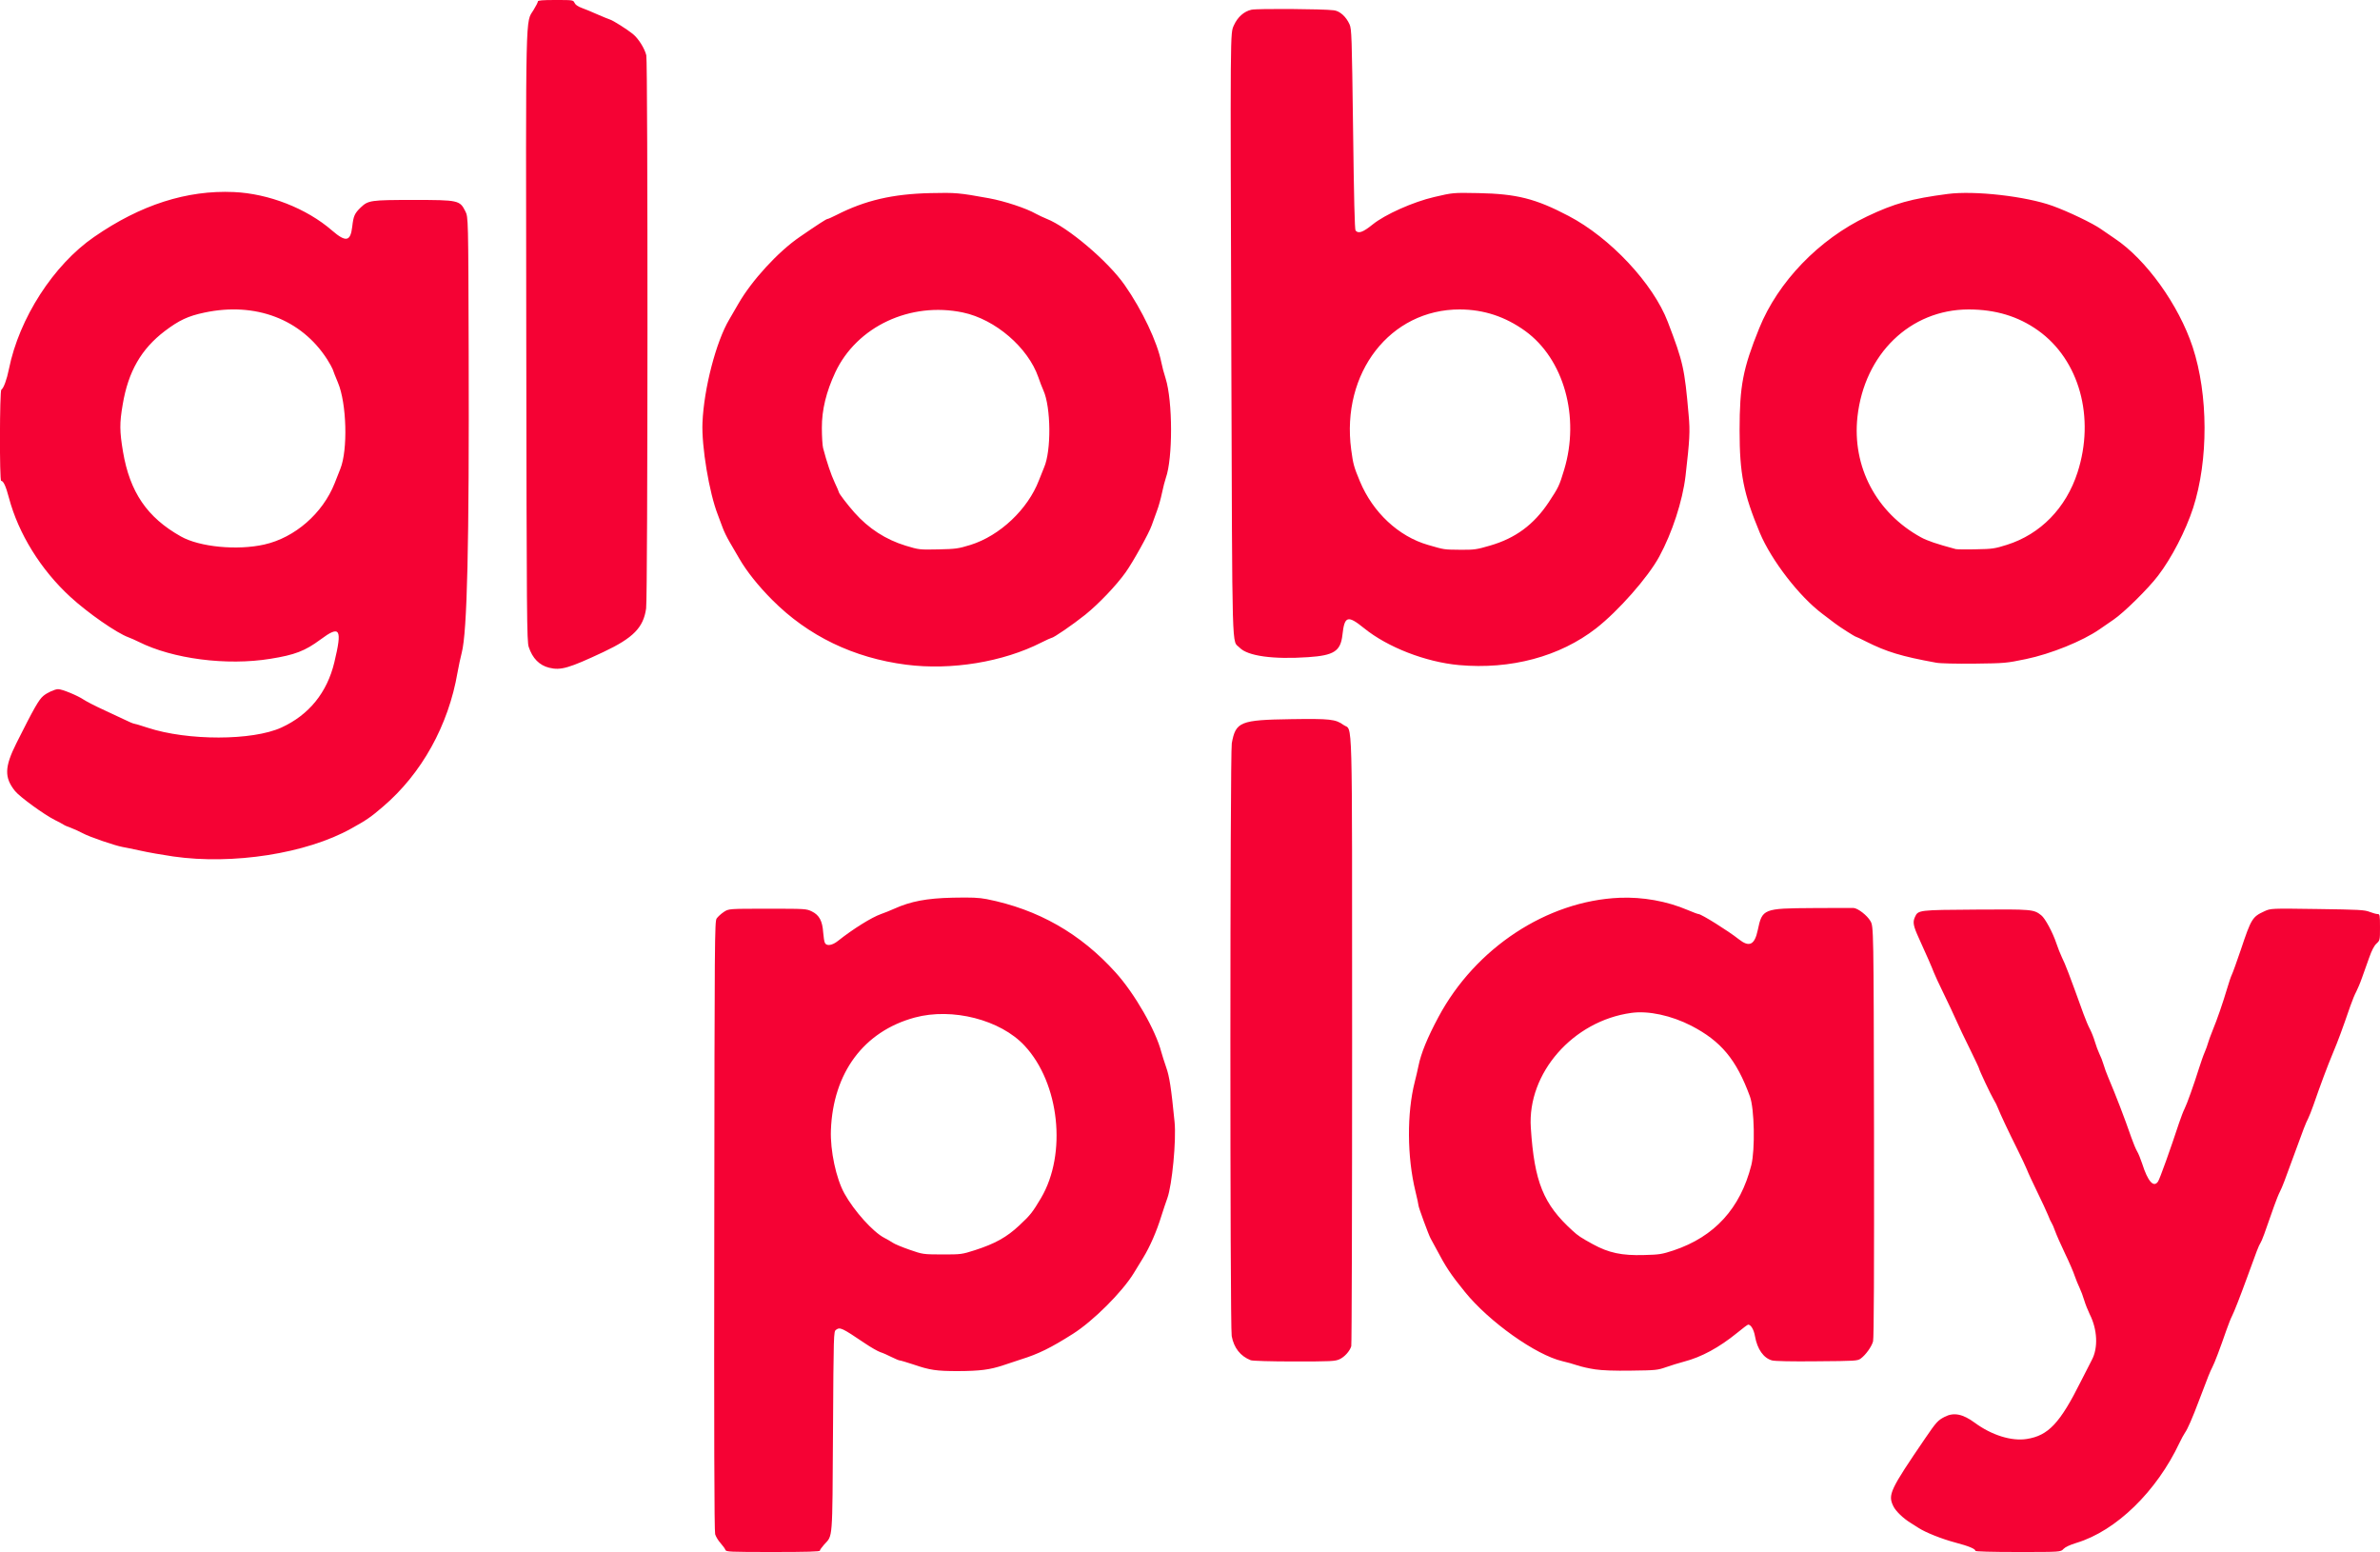
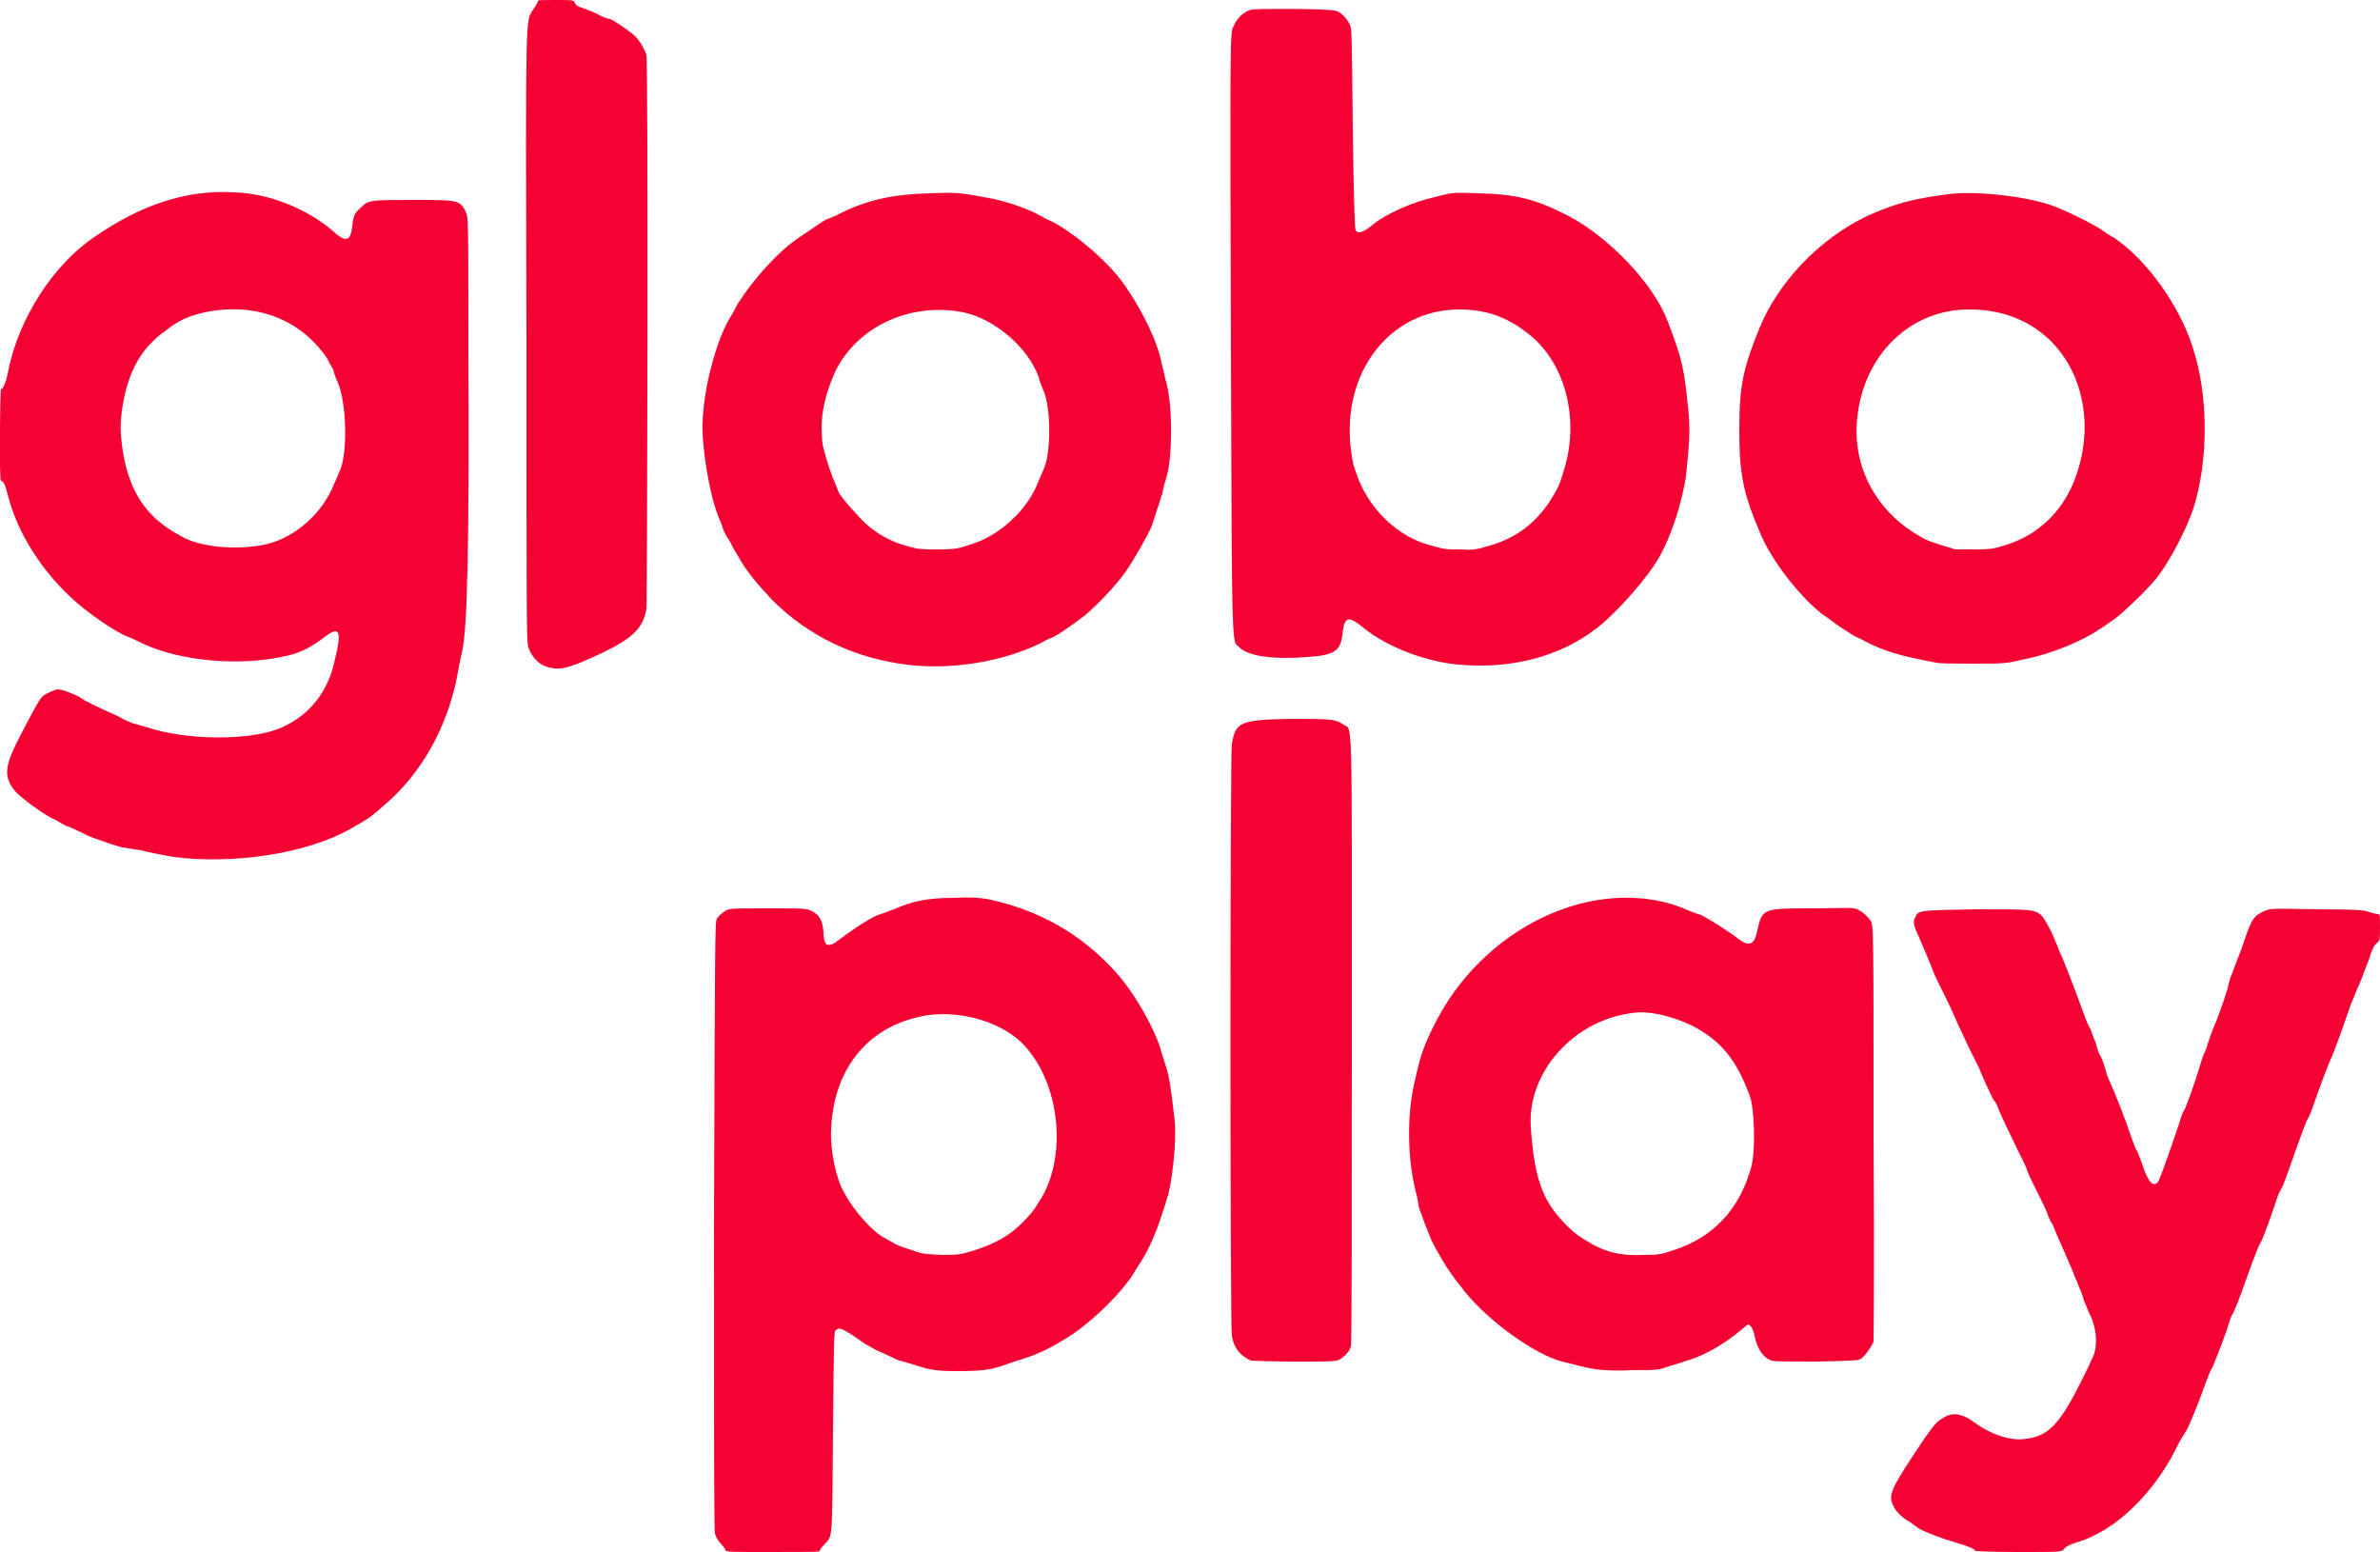
<svg xmlns="http://www.w3.org/2000/svg" viewBox="0 0 250 163" fill="#F50234" fill-rule="evenodd" aria-hidden="true">
-   <path d="M76.20 162.78C76.16 162.66 75.93 162.34 75.69 162.07C75.44 161.80 75.19 161.37 75.12 161.13C75.03 160.83 75.00 150.24 75.03 128.74C75.06 98.40 75.07 96.78 75.28 96.46C75.41 96.28 75.74 95.97 76.03 95.78C76.54 95.44 76.54 95.44 80.62 95.44C84.64 95.44 84.69 95.44 85.29 95.73C86.06 96.11 86.39 96.73 86.47 97.94C86.51 98.42 86.58 98.91 86.65 99.03C86.83 99.39 87.42 99.30 88.02 98.82C89.61 97.56 91.55 96.35 92.54 96.00C92.89 95.88 93.51 95.63 93.91 95.45C95.66 94.66 97.35 94.34 100.07 94.28C102.08 94.24 102.79 94.27 103.64 94.43C109.04 95.50 113.50 98.04 117.19 102.14C119.19 104.35 121.40 108.21 121.99 110.50C122.07 110.81 122.30 111.51 122.49 112.07C122.84 113.05 123.02 114.21 123.38 117.84C123.57 119.76 123.12 124.46 122.62 125.84C122.47 126.24 122.20 127.07 122.00 127.69C121.49 129.34 120.80 130.92 120.08 132.10C119.72 132.68 119.28 133.40 119.09 133.72C117.86 135.72 114.83 138.74 112.70 140.09C110.38 141.56 109.08 142.20 107.25 142.77C106.80 142.91 105.96 143.19 105.38 143.39C103.96 143.86 102.94 143.99 100.62 144.00C98.38 144.00 97.67 143.90 95.93 143.30C95.23 143.07 94.59 142.88 94.50 142.88C94.42 142.88 94.03 142.71 93.64 142.52C93.25 142.32 92.73 142.09 92.47 142.01C92.21 141.92 91.48 141.51 90.85 141.08C88.40 139.43 88.24 139.36 87.81 139.67C87.57 139.85 87.56 140.04 87.50 150.33C87.43 161.98 87.49 161.21 86.57 162.22C86.33 162.49 86.12 162.78 86.12 162.86C86.12 162.96 84.77 163.00 81.20 163.00C76.61 163.00 76.26 162.98 76.20 162.78ZM207.50 162.88C207.50 162.67 206.80 162.38 205.40 162.01C203.96 161.63 202.24 160.94 201.51 160.46C201.26 160.30 200.89 160.06 200.69 159.94C199.92 159.47 199.12 158.70 198.88 158.19C198.29 156.98 198.52 156.49 202.24 151.04C203.40 149.34 203.56 149.17 204.28 148.80C205.23 148.31 206.18 148.50 207.44 149.43C209.21 150.73 211.29 151.38 212.89 151.13C215.16 150.78 216.39 149.47 218.59 145.06C219.08 144.10 219.59 143.09 219.73 142.83C220.41 141.56 220.32 139.62 219.50 138.01C219.31 137.62 219.05 136.96 218.93 136.56C218.81 136.15 218.59 135.56 218.44 135.25C218.29 134.94 218.06 134.38 217.93 134.00C217.81 133.62 217.35 132.55 216.90 131.62C216.46 130.70 215.99 129.63 215.86 129.26C215.73 128.89 215.57 128.53 215.51 128.45C215.45 128.37 215.27 128.00 215.13 127.62C214.98 127.25 214.47 126.15 214.00 125.19C213.53 124.22 213.03 123.16 212.90 122.81C212.76 122.47 212.31 121.51 211.90 120.69C210.97 118.83 210.09 116.95 209.87 116.38C209.78 116.13 209.58 115.74 209.43 115.50C209.14 115.03 207.88 112.35 207.88 112.21C207.88 112.16 207.44 111.24 206.91 110.15C206.37 109.07 205.74 107.74 205.50 107.19C205.26 106.65 204.67 105.38 204.18 104.38C203.69 103.38 203.22 102.37 203.13 102.12C202.94 101.61 202.37 100.30 201.57 98.55C200.97 97.24 200.90 96.85 201.15 96.31C201.48 95.57 201.55 95.57 207.56 95.53C213.46 95.49 213.62 95.50 214.42 96.13C214.83 96.45 215.64 97.97 216.00 99.06C216.16 99.54 216.42 100.20 216.58 100.53C216.95 101.27 217.37 102.37 218.86 106.50C219.07 107.08 219.38 107.82 219.55 108.12C219.71 108.43 219.94 109.02 220.06 109.43C220.18 109.84 220.39 110.40 220.52 110.67C220.66 110.94 220.86 111.45 220.96 111.80C221.06 112.15 221.28 112.75 221.44 113.12C222.27 115.08 223.15 117.36 223.88 119.47C224.08 120.04 224.35 120.69 224.48 120.91C224.62 121.13 224.85 121.71 225.01 122.19C225.61 124.09 226.23 124.78 226.69 124.08C226.87 123.81 228.00 120.66 228.89 117.95C229.10 117.34 229.35 116.67 229.47 116.45C229.70 116.01 230.46 113.89 230.99 112.19C231.19 111.57 231.45 110.81 231.59 110.50C231.72 110.19 231.88 109.77 231.93 109.56C231.98 109.36 232.21 108.74 232.43 108.19C232.89 107.08 233.48 105.37 233.96 103.76C234.13 103.18 234.34 102.56 234.43 102.38C234.52 102.21 234.95 101.02 235.38 99.75C236.47 96.49 236.59 96.29 237.85 95.71C238.52 95.40 238.52 95.40 243.42 95.47C247.80 95.53 248.38 95.56 248.91 95.77C249.24 95.90 249.62 96.00 249.75 96.00C249.98 96.00 250.00 96.09 250.00 97.38C250.00 98.74 250.00 98.76 249.63 99.10C249.39 99.32 249.13 99.82 248.87 100.56C248.65 101.18 248.31 102.14 248.11 102.69C247.92 103.24 247.64 103.89 247.51 104.14C247.37 104.39 247.09 105.06 246.89 105.64C246.02 108.16 245.61 109.27 245.07 110.56C244.50 111.91 243.70 114.06 243.01 116.06C242.82 116.61 242.56 117.26 242.44 117.50C242.21 117.93 241.93 118.65 240.99 121.25C239.96 124.08 239.75 124.63 239.50 125.13C239.35 125.41 239.08 126.10 238.88 126.66C237.87 129.58 237.60 130.30 237.44 130.55C237.27 130.80 237.04 131.40 236.01 134.25C235.29 136.22 234.68 137.78 234.45 138.23C234.33 138.45 234.08 139.10 233.88 139.66C233.19 141.65 232.64 143.11 232.38 143.61C232.13 144.10 232.00 144.42 231.00 147.06C230.30 148.93 229.78 150.11 229.51 150.48C229.38 150.67 229.13 151.13 228.95 151.51C226.54 156.64 222.29 160.78 218.12 162.04C217.43 162.25 216.94 162.48 216.75 162.68C216.46 163.00 216.46 163.00 211.98 163.00C209.15 163.00 207.50 162.95 207.50 162.88ZM167.56 143.82C166.94 143.73 166.10 143.54 165.69 143.40C165.28 143.26 164.57 143.06 164.12 142.96C161.33 142.31 156.43 138.83 153.89 135.70C152.38 133.84 151.88 133.09 150.84 131.11C150.61 130.67 150.35 130.20 150.27 130.06C150.08 129.73 149.00 126.80 149.00 126.60C149.00 126.51 148.86 125.85 148.68 125.12C147.80 121.51 147.77 116.92 148.61 113.62C148.74 113.11 148.92 112.35 149.00 111.94C149.27 110.62 149.93 108.99 151.10 106.81C154.97 99.57 162.50 94.61 170.13 94.29C172.55 94.19 175.09 94.64 177.29 95.58C177.83 95.81 178.34 96.00 178.42 96.00C178.71 96.00 181.56 97.78 182.64 98.64C183.75 99.52 184.31 99.25 184.64 97.68C185.11 95.44 185.22 95.40 190.44 95.37C192.64 95.36 194.55 95.35 194.70 95.36C195.16 95.39 196.12 96.13 196.47 96.73C196.81 97.31 196.81 97.31 196.85 118.86C196.87 133.49 196.84 140.55 196.75 140.88C196.60 141.43 195.99 142.29 195.46 142.68C195.12 142.93 194.94 142.94 190.87 142.97C188.20 143.00 186.44 142.96 186.14 142.88C185.25 142.64 184.59 141.70 184.35 140.35C184.23 139.65 183.92 139.12 183.63 139.12C183.57 139.12 183.05 139.51 182.48 139.98C180.57 141.53 178.73 142.53 176.88 143.01C176.37 143.15 175.52 143.40 175.00 143.59C174.11 143.90 173.92 143.92 171.38 143.95C169.58 143.98 168.31 143.93 167.56 143.82ZM131.38 142.86C130.29 142.43 129.61 141.56 129.38 140.32C129.19 139.27 129.20 79.09 129.39 78.06C129.80 75.80 130.27 75.61 135.62 75.53C139.71 75.47 140.29 75.53 141.13 76.14C142.11 76.85 142.02 73.74 142.03 109.26C142.03 126.77 141.99 141.23 141.94 141.39C141.78 141.91 141.23 142.52 140.70 142.76C140.23 142.97 139.83 142.99 135.94 142.99C133.45 142.99 131.56 142.93 131.38 142.86ZM175.81 131.32C180.10 129.88 182.81 126.91 183.96 122.38C184.37 120.73 184.29 116.43 183.81 115.14C182.39 111.27 180.78 109.35 177.66 107.73C175.55 106.65 173.15 106.13 171.36 106.38C165.23 107.22 160.42 112.71 160.80 118.44C161.17 124.14 162.12 126.48 165.19 129.26C165.75 129.78 166.07 129.99 167.31 130.67C168.99 131.59 170.36 131.88 172.70 131.81C174.32 131.77 174.56 131.73 175.81 131.32ZM102.41 131.30C104.52 130.62 105.75 129.94 107.07 128.70C108.22 127.63 108.46 127.33 109.36 125.81C112.09 121.16 111.29 113.76 107.63 109.83C105.10 107.10 100.03 105.80 96.08 106.87C90.74 108.32 87.51 112.66 87.28 118.69C87.20 120.84 87.82 123.76 88.70 125.35C89.72 127.19 91.72 129.41 92.90 130.01C93.19 130.16 93.59 130.39 93.78 130.52C93.96 130.65 94.75 130.98 95.53 131.25C96.94 131.74 96.94 131.74 98.97 131.75C100.97 131.75 101.03 131.74 102.41 131.30ZM18.19 89.95C17.09 89.79 15.54 89.52 14.75 89.34C13.96 89.17 13.10 88.99 12.85 88.95C12.07 88.81 9.35 87.88 8.69 87.51C8.34 87.32 7.78 87.07 7.44 86.94C7.09 86.82 6.75 86.67 6.68 86.61C6.61 86.56 6.20 86.34 5.76 86.12C4.64 85.56 2.08 83.70 1.58 83.08C0.44 81.66 0.47 80.56 1.72 78.06C3.57 74.37 4.08 73.48 4.55 73.09C4.93 72.76 5.76 72.38 6.10 72.38C6.51 72.37 8.15 73.05 8.79 73.48C9.08 73.67 9.96 74.13 10.75 74.49C11.54 74.85 12.58 75.34 13.06 75.57C13.54 75.81 14.00 76.00 14.07 76.00C14.14 76.00 14.79 76.19 15.51 76.43C19.71 77.81 26.53 77.80 29.56 76.41C32.45 75.09 34.36 72.74 35.12 69.56C35.97 66.02 35.73 65.63 33.66 67.17C32.04 68.37 30.97 68.78 28.41 69.19C23.81 69.94 18.14 69.20 14.57 67.41C14.23 67.24 13.75 67.03 13.51 66.94C12.26 66.49 9.23 64.38 7.38 62.68C4.28 59.83 1.94 56.05 0.94 52.29C0.62 51.07 0.36 50.50 0.12 50.50C-0.06 50.50 -0.04 41.04 0.14 40.93C0.38 40.78 0.72 39.85 0.94 38.75C2.01 33.43 5.62 27.82 9.89 24.88C14.76 21.51 19.63 19.95 24.56 20.17C28.22 20.33 32.21 21.89 34.88 24.21C36.34 25.47 36.82 25.37 37.00 23.80C37.13 22.68 37.24 22.42 37.89 21.79C38.68 21.04 38.92 21.00 43.44 21.00C48.15 21.00 48.30 21.03 48.88 22.19C49.19 22.81 49.19 22.81 49.23 36.94C49.29 57.21 49.08 66.36 48.50 68.56C48.37 69.04 48.18 69.97 48.06 70.62C47.11 76.18 44.29 81.26 40.23 84.72C38.95 85.82 38.50 86.13 36.89 87.02C32.18 89.65 24.45 90.85 18.19 89.95ZM57.69 70.13C56.66 69.88 55.93 69.14 55.54 67.95C55.34 67.36 55.32 65.01 55.28 35.59C55.23 0.32 55.19 2.44 56.05 1.04C56.30 0.64 56.50 0.24 56.50 0.15C56.50 0.04 56.97 0.00 58.35 0.00C60.19 0.00 60.21 0.00 60.35 0.30C60.43 0.49 60.70 0.68 61.08 0.82C61.42 0.94 62.17 1.25 62.75 1.51C63.33 1.76 63.93 2.01 64.07 2.05C64.39 2.14 65.92 3.11 66.49 3.58C67.08 4.07 67.71 5.08 67.89 5.81C68.06 6.56 68.05 62.65 67.87 63.90C67.59 65.91 66.52 67.00 63.38 68.48C59.76 70.18 58.90 70.43 57.69 70.13ZM95.19 69.81C89.66 69.10 84.88 66.79 81.12 63.01C79.65 61.54 78.43 60.00 77.67 58.69C77.39 58.21 76.93 57.42 76.65 56.94C76.36 56.45 76.02 55.75 75.89 55.37C75.75 55.00 75.53 54.41 75.40 54.06C74.50 51.77 73.68 46.88 73.79 44.38C73.94 40.80 75.22 35.87 76.61 33.54C76.81 33.21 77.23 32.48 77.55 31.92C78.95 29.47 81.74 26.43 84.01 24.88C85.90 23.58 86.80 23.00 86.91 23.00C86.98 23.00 87.41 22.81 87.86 22.58C90.88 21.04 93.77 20.37 97.74 20.28C100.39 20.22 100.74 20.25 103.88 20.82C105.56 21.13 107.79 21.87 108.81 22.45C109.09 22.60 109.59 22.84 109.94 22.98C112.16 23.85 116.41 27.45 118.14 29.94C119.99 32.59 121.57 35.93 121.99 38.06C122.07 38.48 122.27 39.23 122.44 39.75C123.19 42.14 123.20 48.14 122.46 50.20C122.36 50.48 122.18 51.19 122.06 51.76C121.94 52.34 121.71 53.18 121.54 53.62C121.37 54.07 121.12 54.77 120.98 55.17C120.71 55.97 119.03 59.00 118.24 60.11C117.24 61.51 115.41 63.42 114.00 64.56C112.66 65.63 110.66 67.00 110.44 67.00C110.39 67.00 109.91 67.22 109.39 67.48C105.36 69.53 99.93 70.42 95.19 69.81ZM153.25 69.85C149.75 69.53 145.76 67.98 143.29 65.98C141.56 64.58 141.23 64.68 141.01 66.69C140.82 68.39 140.12 68.84 137.40 69.02C133.73 69.27 131.05 68.90 130.21 68.02C129.38 67.16 129.45 69.81 129.34 37.44C129.23 2.61 129.22 3.54 129.61 2.66C130.00 1.79 130.68 1.19 131.46 1.02C132.07 0.89 138.93 0.93 140.10 1.08C140.74 1.15 141.40 1.75 141.76 2.56C141.98 3.05 142.00 3.80 142.13 13.57C142.22 20.85 142.30 24.09 142.39 24.21C142.69 24.57 143.16 24.40 144.18 23.58C145.47 22.53 148.45 21.20 150.66 20.69C152.63 20.23 152.63 20.23 155.29 20.28C159.32 20.36 161.30 20.86 164.75 22.67C169.14 24.96 173.65 29.78 175.19 33.81C176.81 38.05 176.95 38.68 177.38 43.60C177.54 45.33 177.49 46.18 177.05 50.00C176.74 52.61 175.65 55.96 174.29 58.46C173.10 60.65 169.99 64.17 167.66 65.99C163.84 68.96 158.69 70.34 153.25 69.85ZM203.38 69.60C199.74 68.94 198.17 68.46 196.02 67.38C195.47 67.10 195.00 66.88 194.96 66.88C194.86 66.88 193.21 65.83 192.75 65.47C192.51 65.29 191.92 64.84 191.43 64.47C189.00 62.65 186.07 58.85 184.86 55.97C183.14 51.84 182.73 49.77 182.73 45.19C182.73 40.52 183.08 38.71 184.79 34.48C186.76 29.60 191.07 25.13 196.12 22.73C199.00 21.36 200.77 20.87 204.59 20.37C207.41 20.00 212.79 20.61 215.60 21.62C217.24 22.21 219.85 23.46 220.69 24.06C221.03 24.30 221.68 24.75 222.12 25.04C225.42 27.23 228.86 32.02 230.32 36.44C231.97 41.45 231.99 48.33 230.37 53.35C229.59 55.74 228.11 58.61 226.69 60.46C225.67 61.81 223.09 64.35 222.01 65.08C221.52 65.42 220.86 65.87 220.53 66.10C218.75 67.33 215.45 68.67 212.81 69.22C210.73 69.65 210.62 69.66 207.38 69.70C205.51 69.72 203.76 69.68 203.38 69.60ZM101.94 57.23C105.02 56.27 107.96 53.50 109.13 50.45C109.32 49.96 109.56 49.36 109.67 49.10C110.44 47.35 110.40 42.78 109.60 41.00C109.46 40.69 109.22 40.07 109.07 39.62C107.98 36.49 104.55 33.54 101.15 32.82C95.62 31.66 90.00 34.29 87.74 39.11C86.79 41.14 86.32 43.06 86.33 44.94C86.33 45.83 86.39 46.79 86.46 47.06C86.86 48.58 87.29 49.84 87.68 50.68C87.93 51.20 88.12 51.66 88.12 51.70C88.12 51.83 89.04 53.03 89.75 53.83C91.24 55.51 93.04 56.67 95.13 57.31C96.55 57.74 96.58 57.74 98.56 57.70C100.42 57.66 100.66 57.62 101.94 57.23ZM156.52 57.30C159.18 56.53 161.11 55.11 162.68 52.75C163.71 51.19 163.79 51.03 164.30 49.34C165.98 43.79 164.27 37.70 160.21 34.76C158.11 33.25 155.87 32.51 153.35 32.50C146.04 32.48 140.86 39.15 141.93 47.21C142.14 48.76 142.21 49.02 142.85 50.56C144.21 53.82 146.91 56.34 150.00 57.23C151.77 57.74 151.61 57.72 153.39 57.74C154.86 57.75 155.09 57.72 156.52 57.30ZM210.81 57.22C214.33 56.11 217.02 53.36 218.23 49.61C220.09 43.84 218.42 37.80 214.09 34.71C212.00 33.22 209.61 32.50 206.78 32.50C200.66 32.51 195.84 37.17 195.11 43.78C194.54 49.01 197.08 53.84 201.76 56.42C202.45 56.80 203.43 57.13 205.44 57.67C205.57 57.70 206.53 57.72 207.56 57.69C209.30 57.66 209.54 57.62 210.81 57.22ZM27.76 57.19C30.97 56.47 33.89 53.93 35.15 50.76C35.36 50.24 35.63 49.56 35.75 49.24C36.55 47.25 36.42 42.37 35.50 40.19C35.24 39.57 34.99 38.94 34.95 38.79C34.90 38.65 34.64 38.17 34.36 37.73C31.65 33.52 26.83 31.69 21.47 32.83C19.76 33.19 18.82 33.63 17.31 34.77C14.84 36.65 13.47 39.02 12.89 42.48C12.55 44.45 12.56 45.28 12.92 47.44C13.64 51.68 15.45 54.35 19.00 56.34C20.96 57.45 24.92 57.83 27.76 57.19Z" />
+   <path d="M76.2 162.8C76.2 162.7 75.9 162.3 75.7 162.1C75.4 161.8 75.2 161.4 75.1 161.1C75 160.8 75 150.2 75 128.7C75.1 98.4 75.1 96.8 75.3 96.5C75.4 96.3 75.7 96 76 95.8C76.5 95.4 76.5 95.4 80.6 95.4C84.6 95.4 84.7 95.4 85.3 95.7C86.1 96.1 86.4 96.7 86.5 97.9C86.5 98.4 86.6 98.9 86.7 99C86.8 99.4 87.4 99.3 88 98.8C89.6 97.6 91.5 96.3 92.5 96C92.9 95.9 93.5 95.6 93.9 95.5C95.7 94.7 97.3 94.3 100.1 94.3C102.1 94.2 102.8 94.3 103.6 94.4C109 95.5 113.5 98 117.2 102.1C119.2 104.3 121.4 108.2 122 110.5C122.1 110.8 122.3 111.5 122.5 112.1C122.8 113 123 114.2 123.4 117.8C123.6 119.8 123.1 124.5 122.6 125.8C122.5 126.2 122.2 127.1 122 127.7C121.5 129.3 120.8 130.9 120.1 132.1C119.7 132.7 119.3 133.4 119.1 133.7C117.9 135.7 114.8 138.7 112.7 140.1C110.4 141.6 109.1 142.2 107.2 142.8C106.8 142.9 106 143.2 105.4 143.4C104 143.9 102.9 144 100.6 144C98.4 144 97.7 143.9 95.9 143.3C95.2 143.1 94.6 142.9 94.5 142.9C94.4 142.9 94 142.7 93.6 142.5C93.2 142.3 92.7 142.1 92.5 142C92.2 141.9 91.5 141.5 90.8 141.1C88.4 139.4 88.2 139.4 87.8 139.7C87.6 139.8 87.6 140 87.5 150.3C87.4 162 87.5 161.2 86.6 162.2C86.3 162.5 86.1 162.8 86.1 162.9C86.1 163 84.8 163 81.2 163C76.6 163 76.3 163 76.2 162.8ZM207.5 162.9C207.5 162.7 206.8 162.4 205.4 162C204 161.6 202.2 160.9 201.5 160.5C201.3 160.3 200.9 160.1 200.7 159.9C199.9 159.5 199.1 158.7 198.9 158.2C198.3 157 198.5 156.5 202.2 151C203.4 149.3 203.6 149.2 204.3 148.8C205.2 148.3 206.2 148.5 207.4 149.4C209.2 150.7 211.3 151.4 212.9 151.1C215.2 150.8 216.4 149.5 218.6 145.1C219.1 144.1 219.6 143.1 219.7 142.8C220.4 141.6 220.3 139.6 219.5 138C219.3 137.6 219.1 137 218.9 136.6C218.8 136.2 218.6 135.6 218.4 135.2C218.3 134.9 218.1 134.4 217.9 134C217.8 133.6 217.3 132.6 216.9 131.6C216.5 130.7 216 129.6 215.9 129.3C215.7 128.9 215.6 128.5 215.5 128.4C215.4 128.4 215.3 128 215.1 127.6C215 127.2 214.5 126.2 214 125.2C213.5 124.2 213 123.2 212.9 122.8C212.8 122.5 212.3 121.5 211.9 120.7C211 118.8 210.1 117 209.9 116.4C209.8 116.1 209.6 115.7 209.4 115.5C209.1 115 207.9 112.3 207.9 112.2C207.9 112.2 207.4 111.2 206.9 110.2C206.4 109.1 205.7 107.7 205.5 107.2C205.3 106.7 204.7 105.4 204.2 104.4C203.7 103.4 203.2 102.4 203.1 102.1C202.9 101.6 202.4 100.3 201.6 98.5C201 97.2 200.9 96.8 201.2 96.3C201.5 95.6 201.6 95.6 207.6 95.5C213.5 95.5 213.6 95.5 214.4 96.1C214.8 96.5 215.6 98 216 99.1C216.2 99.5 216.4 100.2 216.6 100.5C216.9 101.3 217.4 102.4 218.9 106.5C219.1 107.1 219.4 107.8 219.6 108.1C219.7 108.4 219.9 109 220.1 109.4C220.2 109.8 220.4 110.4 220.5 110.7C220.7 110.9 220.9 111.5 221 111.8C221.1 112.2 221.3 112.8 221.4 113.1C222.3 115.1 223.2 117.4 223.9 119.5C224.1 120 224.3 120.7 224.5 120.9C224.6 121.1 224.8 121.7 225 122.2C225.6 124.1 226.2 124.8 226.7 124.1C226.9 123.8 228 120.7 228.9 118C229.1 117.3 229.3 116.7 229.5 116.5C229.7 116 230.5 113.9 231 112.2C231.2 111.6 231.4 110.8 231.6 110.5C231.7 110.2 231.9 109.8 231.9 109.6C232 109.4 232.2 108.7 232.4 108.2C232.9 107.1 233.5 105.4 234 103.8C234.1 103.2 234.3 102.6 234.4 102.4C234.5 102.2 234.9 101 235.4 99.8C236.5 96.5 236.6 96.3 237.8 95.7C238.5 95.4 238.5 95.4 243.4 95.5C247.8 95.5 248.4 95.6 248.9 95.8C249.2 95.9 249.6 96 249.8 96C250 96 250 96.1 250 97.4C250 98.7 250 98.8 249.6 99.1C249.4 99.3 249.1 99.8 248.9 100.6C248.7 101.2 248.3 102.1 248.1 102.7C247.9 103.2 247.6 103.9 247.5 104.1C247.4 104.4 247.1 105.1 246.9 105.6C246 108.2 245.6 109.3 245.1 110.6C244.5 111.9 243.7 114.1 243 116.1C242.8 116.6 242.6 117.3 242.4 117.5C242.2 117.9 241.9 118.7 241 121.2C240 124.1 239.8 124.6 239.5 125.1C239.3 125.4 239.1 126.1 238.9 126.7C237.9 129.6 237.6 130.3 237.4 130.6C237.3 130.8 237 131.4 236 134.2C235.3 136.2 234.7 137.8 234.4 138.2C234.3 138.4 234.1 139.1 233.9 139.7C233.2 141.7 232.6 143.1 232.4 143.6C232.1 144.1 232 144.4 231 147.1C230.3 148.9 229.8 150.1 229.5 150.5C229.4 150.7 229.1 151.1 228.9 151.5C226.5 156.6 222.3 160.8 218.1 162C217.4 162.2 216.9 162.5 216.8 162.7C216.5 163 216.5 163 212 163C209.2 163 207.5 162.9 207.5 162.9ZM167.6 143.8C166.9 143.7 166.1 143.5 165.7 143.4C165.3 143.3 164.6 143.1 164.1 143C161.3 142.3 156.4 138.8 153.9 135.7C152.4 133.8 151.9 133.1 150.8 131.1C150.6 130.7 150.3 130.2 150.3 130.1C150.1 129.7 149 126.8 149 126.6C149 126.5 148.9 125.8 148.7 125.1C147.8 121.5 147.8 116.9 148.6 113.6C148.7 113.1 148.9 112.3 149 111.9C149.3 110.6 149.9 109 151.1 106.8C155 99.6 162.5 94.6 170.1 94.3C172.6 94.2 175.1 94.6 177.3 95.6C177.8 95.8 178.3 96 178.4 96C178.7 96 181.6 97.8 182.6 98.6C183.8 99.5 184.3 99.2 184.6 97.7C185.1 95.4 185.2 95.4 190.4 95.4C192.6 95.4 194.6 95.3 194.7 95.4C195.2 95.4 196.1 96.1 196.5 96.7C196.8 97.3 196.8 97.3 196.8 118.9C196.9 133.5 196.8 140.6 196.8 140.9C196.6 141.4 196 142.3 195.5 142.7C195.1 142.9 194.9 142.9 190.9 143C188.2 143 186.4 143 186.1 142.9C185.2 142.6 184.6 141.7 184.3 140.3C184.2 139.7 183.9 139.1 183.6 139.1C183.6 139.1 183.1 139.5 182.5 140C180.6 141.5 178.7 142.5 176.9 143C176.4 143.2 175.5 143.4 175 143.6C174.1 143.9 173.9 143.9 171.4 143.9C169.6 144 168.3 143.9 167.6 143.8ZM131.4 142.9C130.3 142.4 129.6 141.6 129.4 140.3C129.2 139.3 129.2 79.1 129.4 78.1C129.8 75.8 130.3 75.6 135.6 75.5C139.7 75.5 140.3 75.5 141.1 76.1C142.1 76.8 142 73.7 142 109.3C142 126.8 142 141.2 141.9 141.4C141.8 141.9 141.2 142.5 140.7 142.8C140.2 143 139.8 143 135.9 143C133.4 143 131.6 142.9 131.4 142.9ZM175.8 131.3C180.1 129.9 182.8 126.9 184 122.4C184.4 120.7 184.3 116.4 183.8 115.1C182.4 111.3 180.8 109.3 177.7 107.7C175.6 106.7 173.2 106.1 171.4 106.4C165.2 107.2 160.4 112.7 160.8 118.4C161.2 124.1 162.1 126.5 165.2 129.3C165.8 129.8 166.1 130 167.3 130.7C169 131.6 170.4 131.9 172.7 131.8C174.3 131.8 174.6 131.7 175.8 131.3ZM102.4 131.3C104.5 130.6 105.8 129.9 107.1 128.7C108.2 127.6 108.5 127.3 109.4 125.8C112.1 121.2 111.3 113.8 107.6 109.8C105.1 107.1 100 105.8 96.1 106.9C90.7 108.3 87.5 112.7 87.3 118.7C87.2 120.8 87.8 123.8 88.7 125.3C89.7 127.2 91.7 129.4 92.9 130C93.2 130.2 93.6 130.4 93.8 130.5C94 130.7 94.8 131 95.5 131.2C96.9 131.7 96.9 131.7 99 131.8C101 131.8 101 131.7 102.4 131.3ZM18.2 90C17.1 89.8 15.5 89.5 14.8 89.3C14 89.2 13.1 89 12.8 89C12.1 88.8 9.3 87.9 8.7 87.5C8.3 87.3 7.8 87.1 7.4 86.9C7.1 86.8 6.8 86.7 6.7 86.6C6.6 86.6 6.2 86.3 5.8 86.1C4.6 85.6 2.1 83.7 1.6 83.1C0.4 81.7 0.5 80.6 1.7 78.1C3.6 74.4 4.1 73.5 4.5 73.1C4.9 72.8 5.8 72.4 6.1 72.4C6.5 72.4 8.2 73 8.8 73.5C9.1 73.7 10 74.1 10.8 74.5C11.5 74.8 12.6 75.3 13.1 75.6C13.5 75.8 14 76 14.1 76C14.1 76 14.8 76.2 15.5 76.4C19.7 77.8 26.5 77.8 29.6 76.4C32.5 75.1 34.4 72.7 35.1 69.6C36 66 35.7 65.6 33.7 67.2C32 68.4 31 68.8 28.4 69.2C23.8 69.9 18.1 69.2 14.6 67.4C14.2 67.2 13.8 67 13.5 66.9C12.3 66.5 9.2 64.4 7.4 62.7C4.3 59.8 1.9 56 0.9 52.3C0.6 51.1 0.4 50.5 0.1 50.5C-0.1 50.5 -0 41 0.1 40.9C0.4 40.8 0.7 39.9 0.9 38.8C2 33.4 5.6 27.8 9.9 24.9C14.8 21.5 19.6 19.9 24.6 20.2C28.2 20.3 32.2 21.9 34.9 24.2C36.3 25.5 36.8 25.4 37 23.8C37.1 22.7 37.2 22.4 37.9 21.8C38.7 21 38.9 21 43.4 21C48.1 21 48.3 21 48.9 22.2C49.2 22.8 49.2 22.8 49.2 36.9C49.3 57.2 49.1 66.4 48.5 68.6C48.4 69 48.2 70 48.1 70.6C47.1 76.2 44.3 81.3 40.2 84.7C39 85.8 38.5 86.1 36.9 87C32.2 89.7 24.4 90.8 18.2 90ZM57.7 70.1C56.7 69.9 55.9 69.1 55.5 68C55.3 67.4 55.3 65 55.3 35.6C55.2 0.3 55.2 2.4 56 1C56.3 0.6 56.5 0.2 56.5 0.1C56.5 0 57 0 58.4 0C60.2 0 60.2 0 60.4 0.3C60.4 0.5 60.7 0.7 61.1 0.8C61.4 0.9 62.2 1.2 62.8 1.5C63.3 1.8 63.9 2 64.1 2C64.4 2.1 65.9 3.1 66.5 3.6C67.1 4.1 67.7 5.1 67.9 5.8C68.1 6.6 68 62.6 67.9 63.9C67.6 65.9 66.5 67 63.4 68.5C59.8 70.2 58.9 70.4 57.7 70.1ZM95.2 69.8C89.7 69.1 84.9 66.8 81.1 63C79.7 61.5 78.4 60 77.7 58.7C77.4 58.2 76.9 57.4 76.7 56.9C76.4 56.5 76 55.8 75.9 55.4C75.8 55 75.5 54.4 75.4 54.1C74.5 51.8 73.7 46.9 73.8 44.4C73.9 40.8 75.2 35.9 76.6 33.5C76.8 33.2 77.2 32.5 77.5 31.9C79 29.5 81.7 26.4 84 24.9C85.9 23.6 86.8 23 86.9 23C87 23 87.4 22.8 87.9 22.6C90.9 21 93.8 20.4 97.7 20.3C100.4 20.2 100.7 20.2 103.9 20.8C105.6 21.1 107.8 21.9 108.8 22.4C109.1 22.6 109.6 22.8 109.9 23C112.2 23.9 116.4 27.4 118.1 29.9C120 32.6 121.6 35.9 122 38.1C122.1 38.5 122.3 39.2 122.4 39.8C123.2 42.1 123.2 48.1 122.5 50.2C122.4 50.5 122.2 51.2 122.1 51.8C121.9 52.3 121.7 53.2 121.5 53.6C121.4 54.1 121.1 54.8 121 55.2C120.7 56 119 59 118.2 60.1C117.2 61.5 115.4 63.4 114 64.6C112.7 65.6 110.7 67 110.4 67C110.4 67 109.9 67.2 109.4 67.5C105.4 69.5 99.9 70.4 95.2 69.8ZM153.2 69.8C149.8 69.5 145.8 68 143.3 66C141.6 64.6 141.2 64.7 141 66.7C140.8 68.4 140.1 68.8 137.4 69C133.7 69.3 131.1 68.9 130.2 68C129.4 67.2 129.4 69.8 129.3 37.4C129.2 2.6 129.2 3.5 129.6 2.7C130 1.8 130.7 1.2 131.5 1C132.1 0.9 138.9 0.9 140.1 1.1C140.7 1.1 141.4 1.8 141.8 2.6C142 3 142 3.8 142.1 13.6C142.2 20.9 142.3 24.1 142.4 24.2C142.7 24.6 143.2 24.4 144.2 23.6C145.5 22.5 148.4 21.2 150.7 20.7C152.6 20.2 152.6 20.2 155.3 20.3C159.3 20.4 161.3 20.9 164.8 22.7C169.1 25 173.7 29.8 175.2 33.8C176.8 38 176.9 38.7 177.4 43.6C177.5 45.3 177.5 46.2 177.1 50C176.7 52.6 175.7 56 174.3 58.5C173.1 60.6 170 64.2 167.7 66C163.8 69 158.7 70.3 153.2 69.8ZM203.4 69.6C199.7 68.9 198.2 68.5 196 67.4C195.5 67.1 195 66.9 195 66.9C194.9 66.9 193.2 65.8 192.8 65.5C192.5 65.3 191.9 64.8 191.4 64.5C189 62.6 186.1 58.9 184.9 56C183.1 51.8 182.7 49.8 182.7 45.2C182.7 40.5 183.1 38.7 184.8 34.5C186.8 29.6 191.1 25.1 196.1 22.7C199 21.4 200.8 20.9 204.6 20.4C207.4 20 212.8 20.6 215.6 21.6C217.2 22.2 219.8 23.5 220.7 24.1C221 24.3 221.7 24.8 222.1 25C225.4 27.2 228.9 32 230.3 36.4C232 41.5 232 48.3 230.4 53.4C229.6 55.7 228.1 58.6 226.7 60.5C225.7 61.8 223.1 64.3 222 65.1C221.5 65.4 220.9 65.9 220.5 66.1C218.8 67.3 215.4 68.7 212.8 69.2C210.7 69.7 210.6 69.7 207.4 69.7C205.5 69.7 203.8 69.7 203.4 69.6ZM101.9 57.2C105 56.3 108 53.5 109.1 50.5C109.3 50 109.6 49.4 109.7 49.1C110.4 47.4 110.4 42.8 109.6 41C109.5 40.7 109.2 40.1 109.1 39.6C108 36.5 104.5 33.5 101.2 32.8C95.6 31.7 90 34.3 87.7 39.1C86.8 41.1 86.3 43.1 86.3 44.9C86.3 45.8 86.4 46.8 86.5 47.1C86.9 48.6 87.3 49.8 87.7 50.7C87.9 51.2 88.1 51.7 88.1 51.7C88.1 51.8 89 53 89.8 53.8C91.2 55.5 93 56.7 95.1 57.3C96.5 57.7 96.6 57.7 98.6 57.7C100.4 57.7 100.7 57.6 101.9 57.2ZM156.5 57.3C159.2 56.5 161.1 55.1 162.7 52.8C163.7 51.2 163.8 51 164.3 49.3C166 43.8 164.3 37.7 160.2 34.8C158.1 33.2 155.9 32.5 153.3 32.5C146 32.5 140.9 39.1 141.9 47.2C142.1 48.8 142.2 49 142.8 50.6C144.2 53.8 146.9 56.3 150 57.2C151.8 57.7 151.6 57.7 153.4 57.7C154.9 57.8 155.1 57.7 156.5 57.3ZM210.8 57.2C214.3 56.1 217 53.4 218.2 49.6C220.1 43.8 218.4 37.8 214.1 34.7C212 33.2 209.6 32.5 206.8 32.5C200.7 32.5 195.8 37.2 195.1 43.8C194.5 49 197.1 53.8 201.8 56.4C202.4 56.8 203.4 57.1 205.4 57.7C205.6 57.7 206.5 57.7 207.6 57.7C209.3 57.7 209.5 57.6 210.8 57.2ZM27.8 57.2C31 56.5 33.9 53.9 35.1 50.8C35.4 50.2 35.6 49.6 35.8 49.2C36.5 47.2 36.4 42.4 35.5 40.2C35.2 39.6 35 38.9 35 38.8C34.9 38.6 34.6 38.2 34.4 37.7C31.6 33.5 26.8 31.7 21.5 32.8C19.8 33.2 18.8 33.6 17.3 34.8C14.8 36.6 13.5 39 12.9 42.5C12.6 44.5 12.6 45.3 12.9 47.4C13.6 51.7 15.4 54.4 19 56.3C21 57.5 24.9 57.8 27.8 57.2Z" />
</svg>
